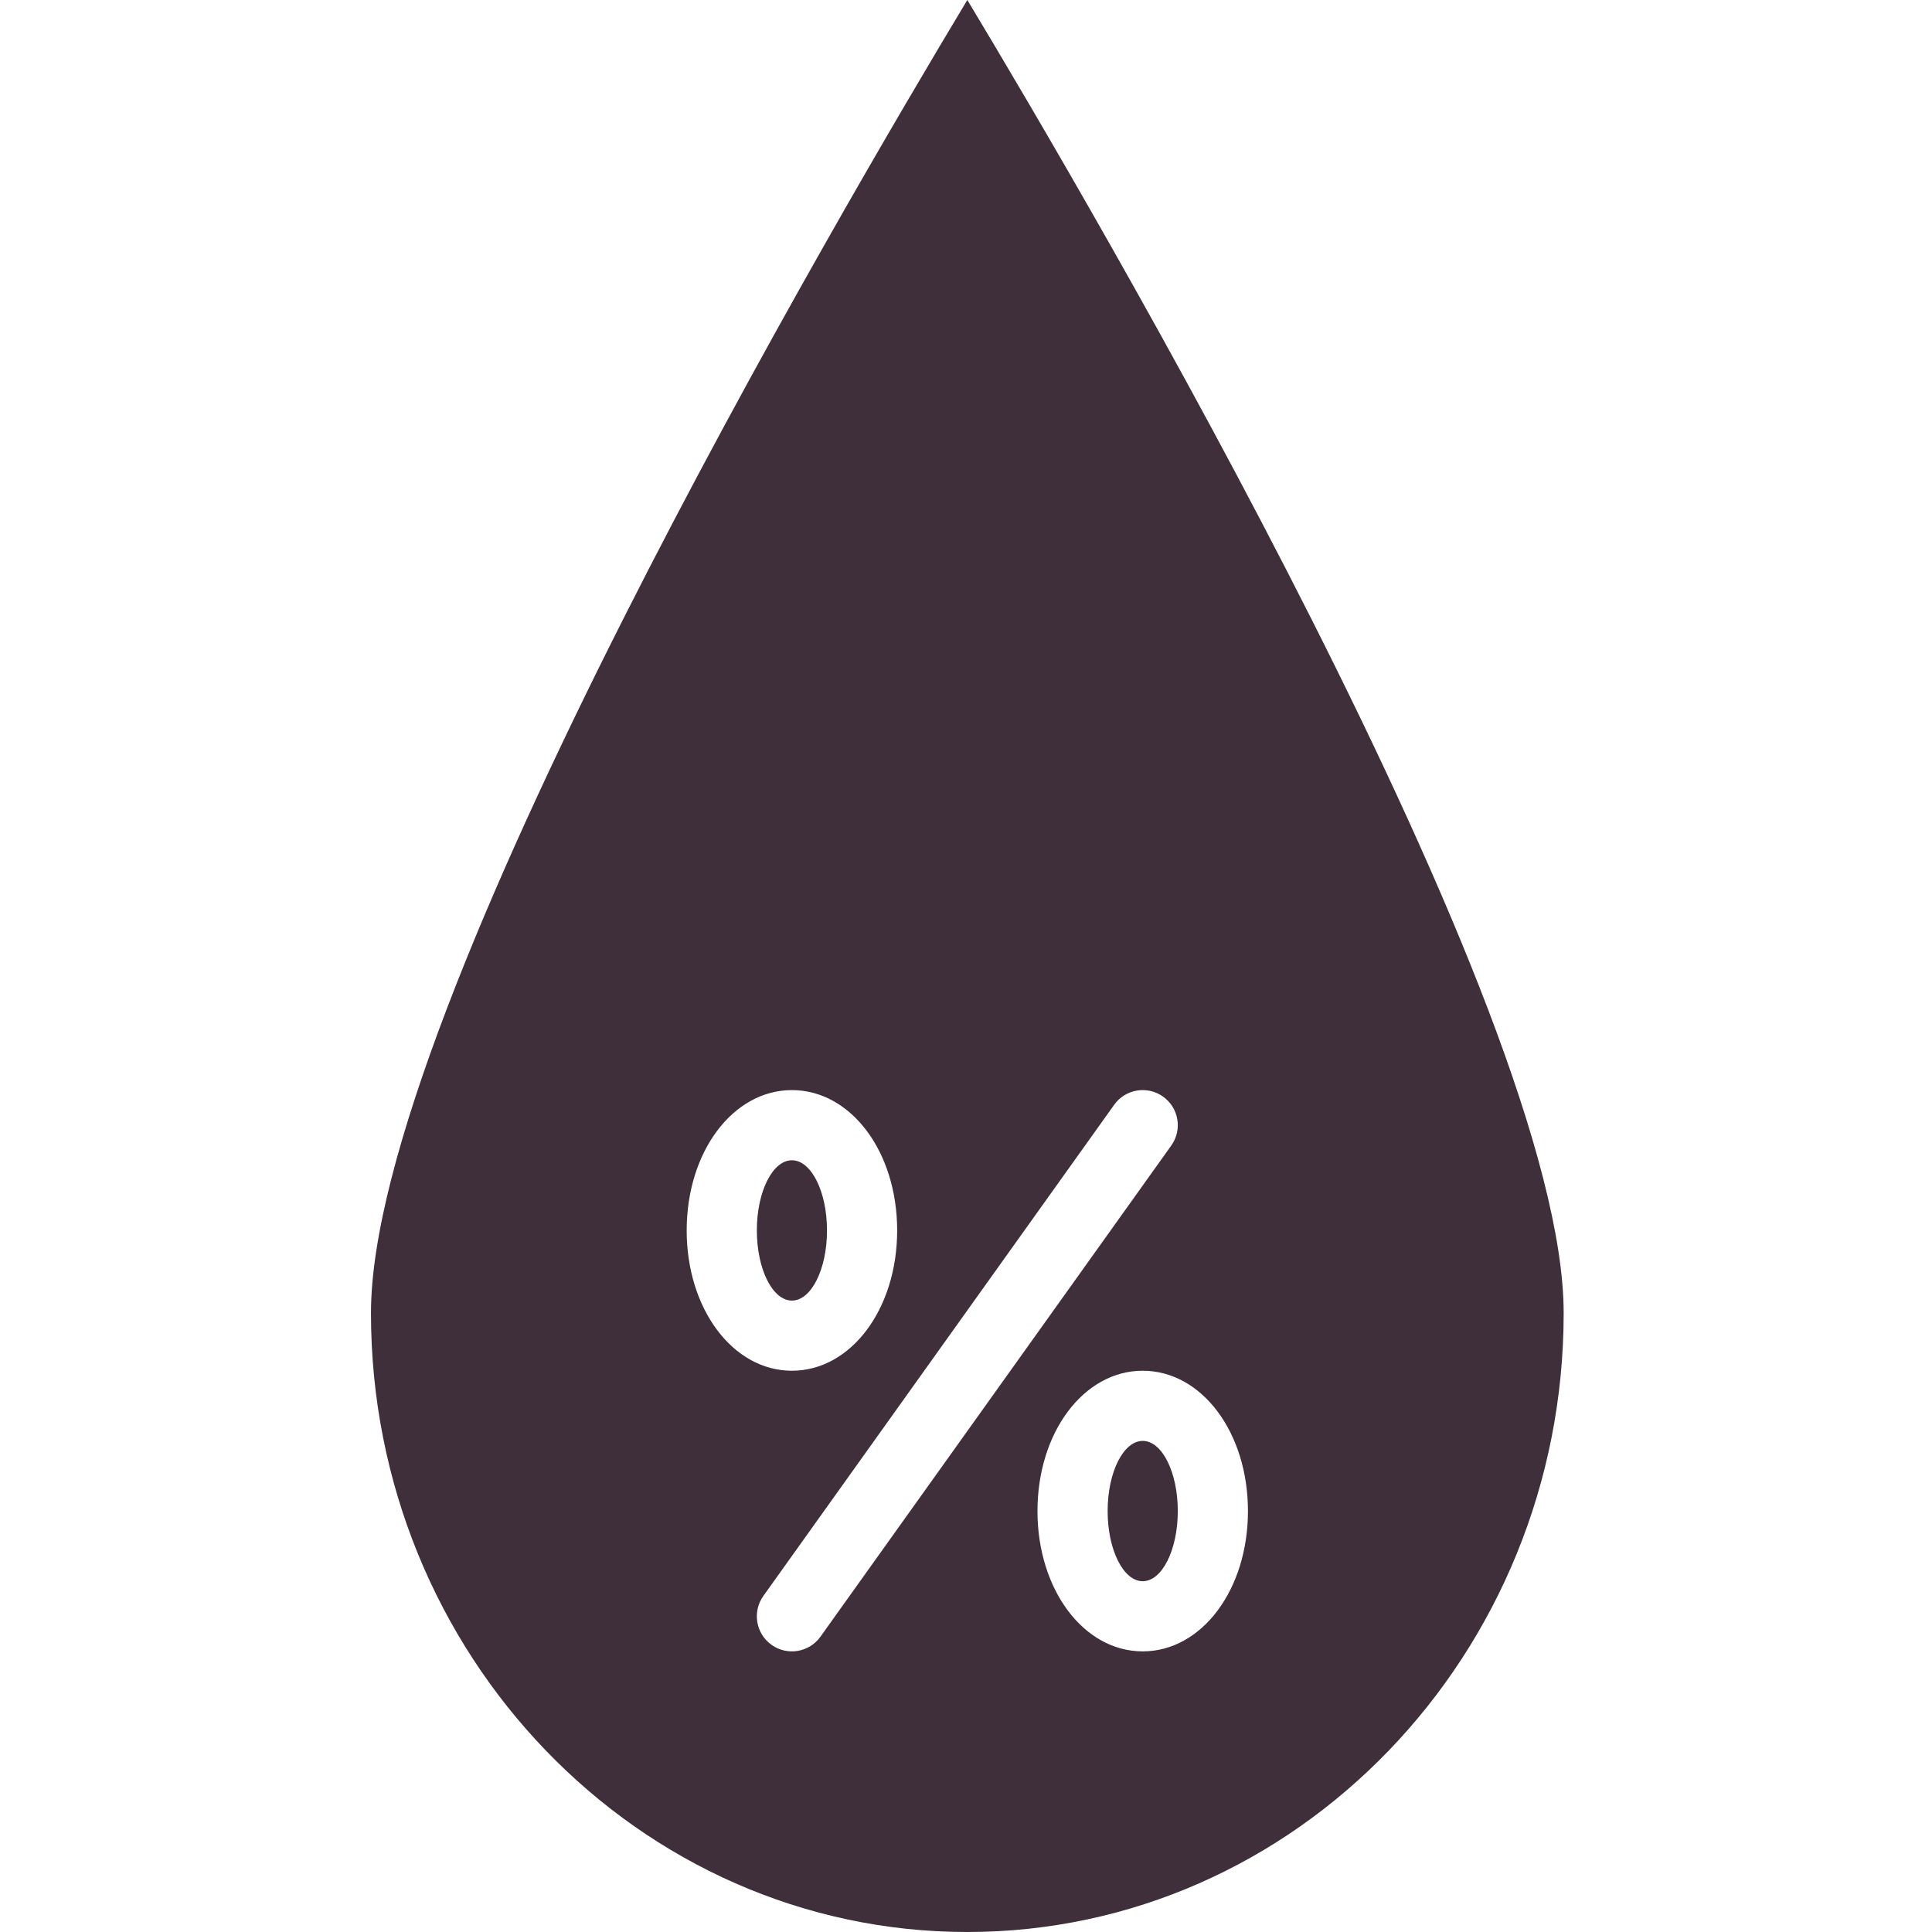
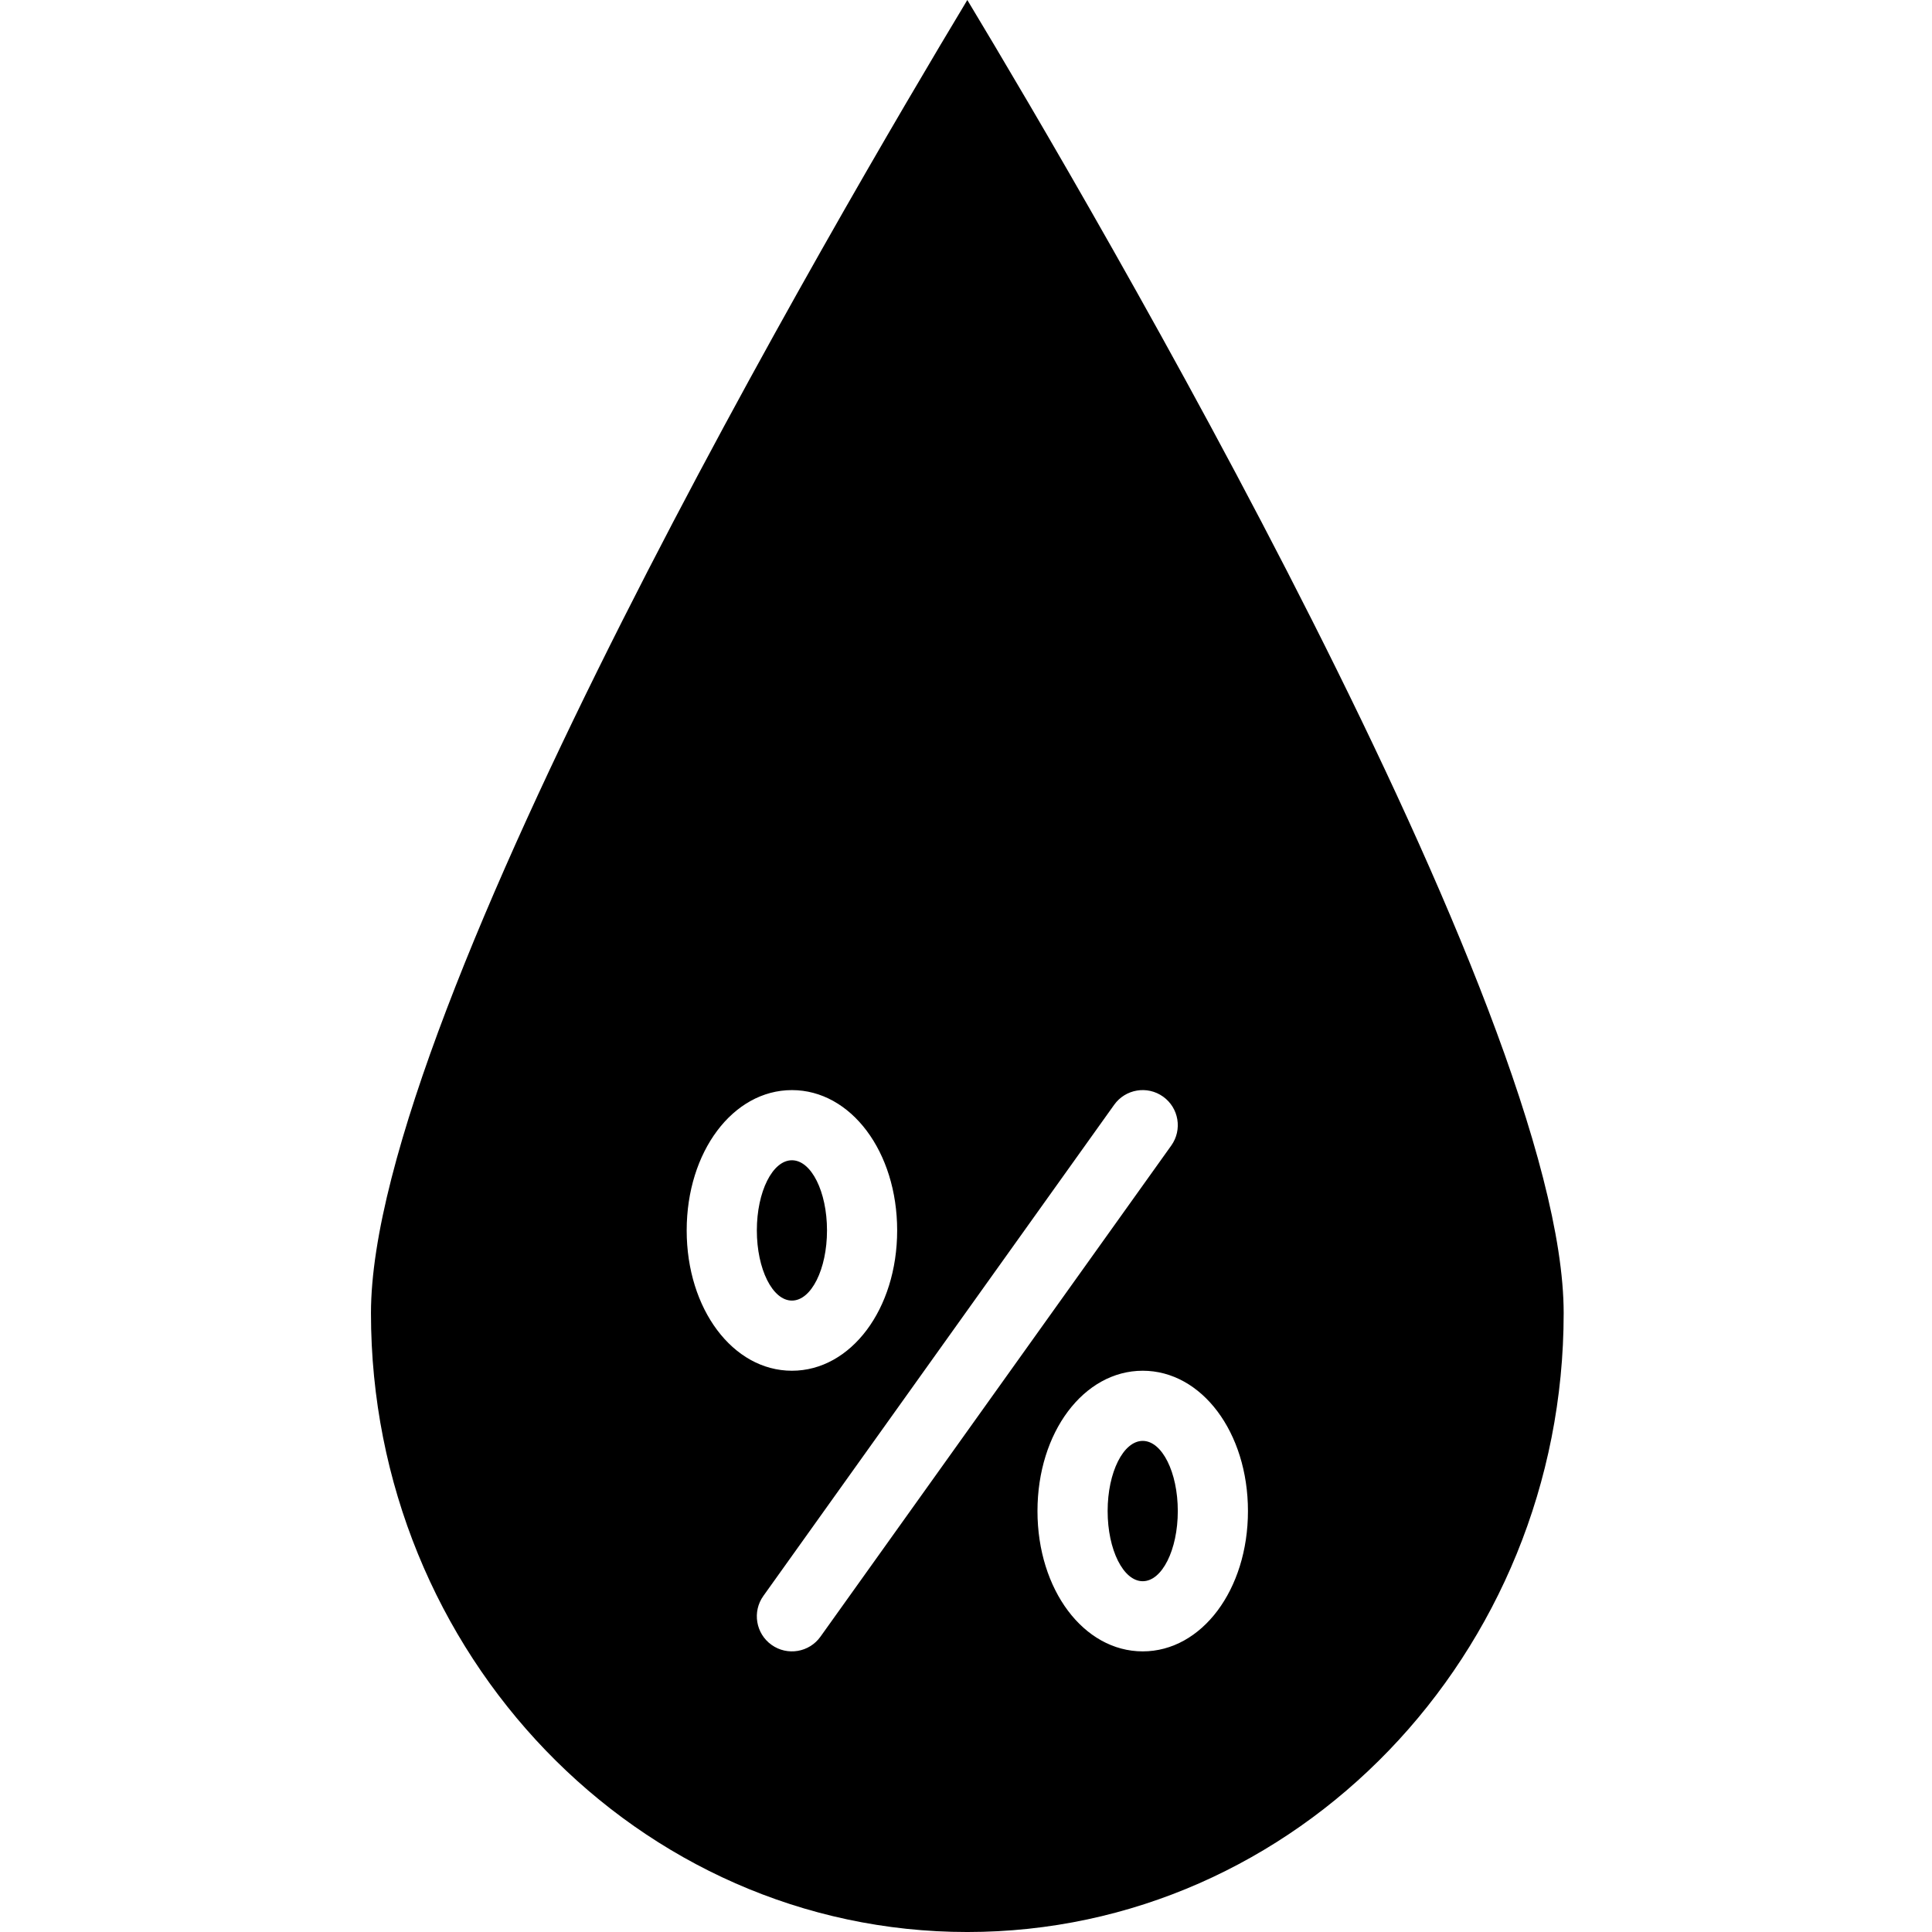
- <svg xmlns="http://www.w3.org/2000/svg" height="440pt" viewBox="-84 0 440 440.6" width="440pt" fill="#3f2f3a">
+ <svg xmlns="http://www.w3.org/2000/svg" height="440pt" viewBox="-84 0 440 440.6" width="440pt">
  <path d="m104.301 280.602c0-8.84-3.582-16-8-16s-8 7.16-8 16c0 8.836 3.582 16 8 16s8-7.164 8-16zm0 0" />
  <path d="m184.301 344.602c0-8.84-3.582-16-8-16s-8 7.16-8 16c0 8.836 3.582 16 8 16s8-7.164 8-16zm0 0" />
  <path d="m136.301 440.602c74.992 0 136-63.312 136-141.145 0-69.059-107.594-252.289-136-299.457-28.41 47.199-136 230.398-136 299.457 0 77.832 61.008 141.145 136 141.145zm64-96c0 17.941-10.543 32-24 32s-24-14.059-24-32c0-17.945 10.543-32 24-32s24 14.055 24 32zm-30.512-92.648c2.566-3.598 7.562-4.434 11.16-1.863 3.594 2.566 4.43 7.562 1.863 11.156l-80 112c-2.566 3.598-7.562 4.434-11.16 1.867-3.598-2.566-4.43-7.566-1.863-11.16zm-73.488-3.352c13.457 0 24 14.055 24 32 0 17.941-10.543 32-24 32s-24-14.059-24-32c0-17.945 10.543-32 24-32zm0 0" />
</svg>
